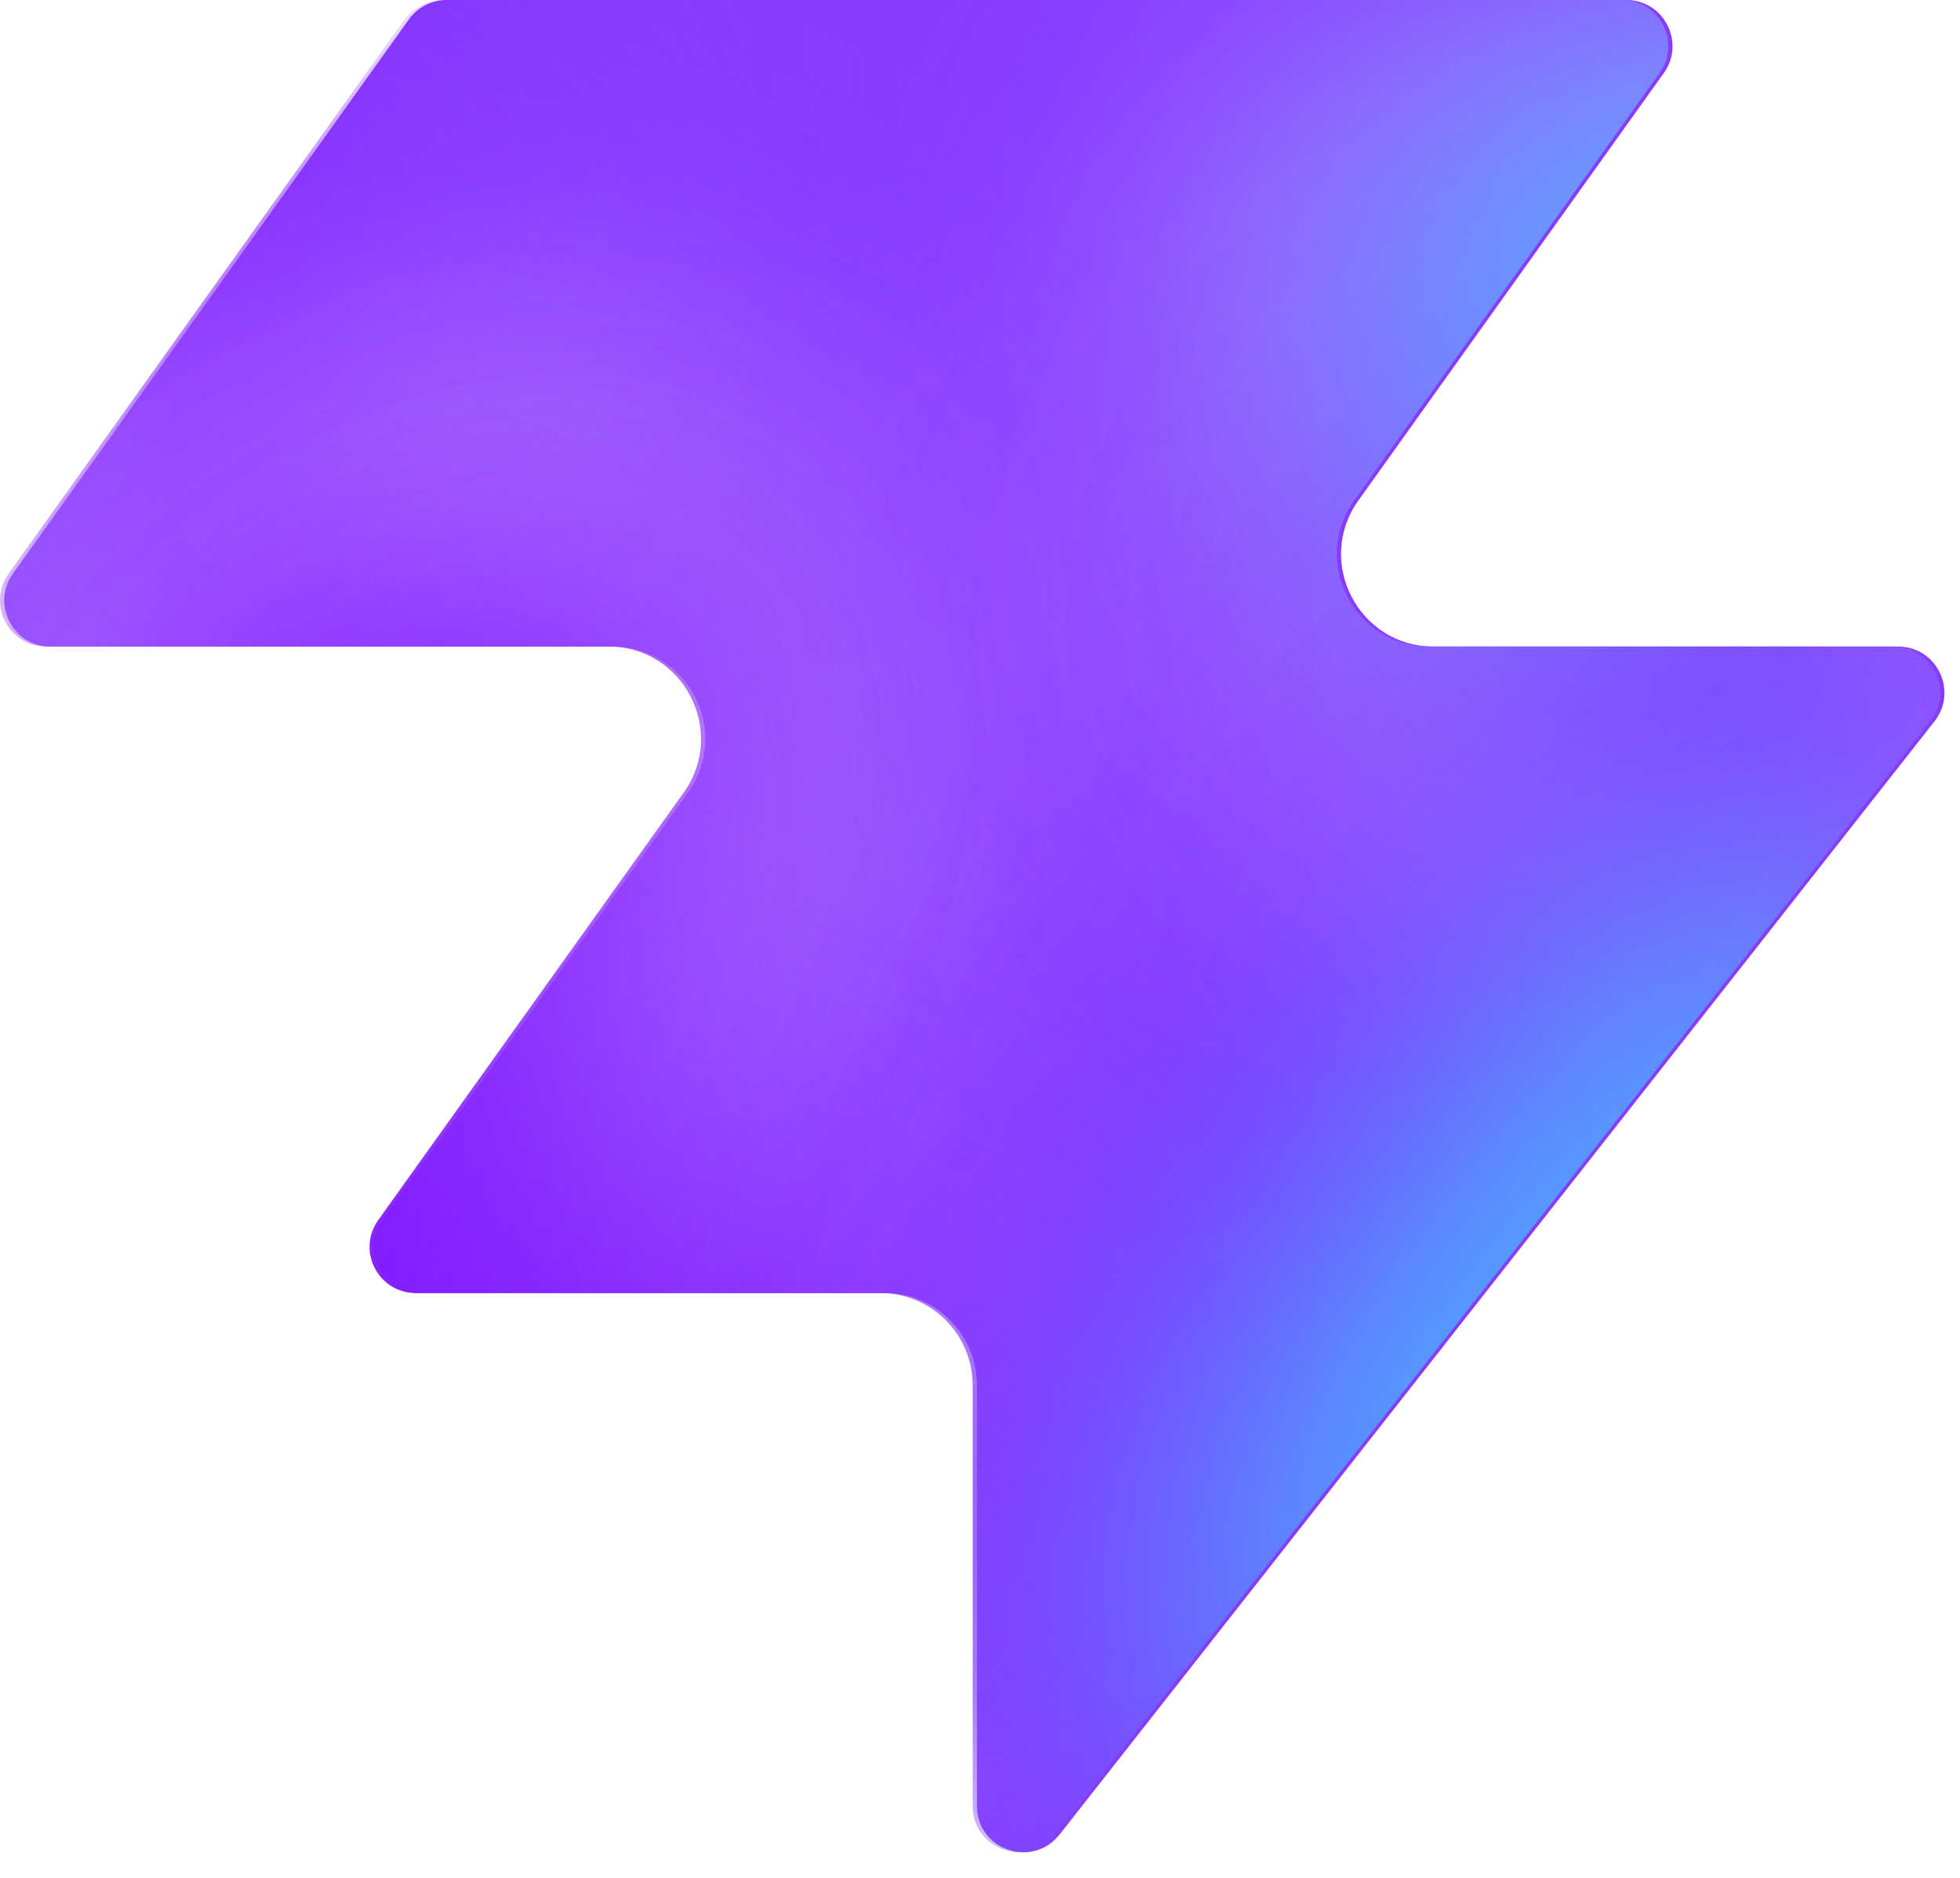
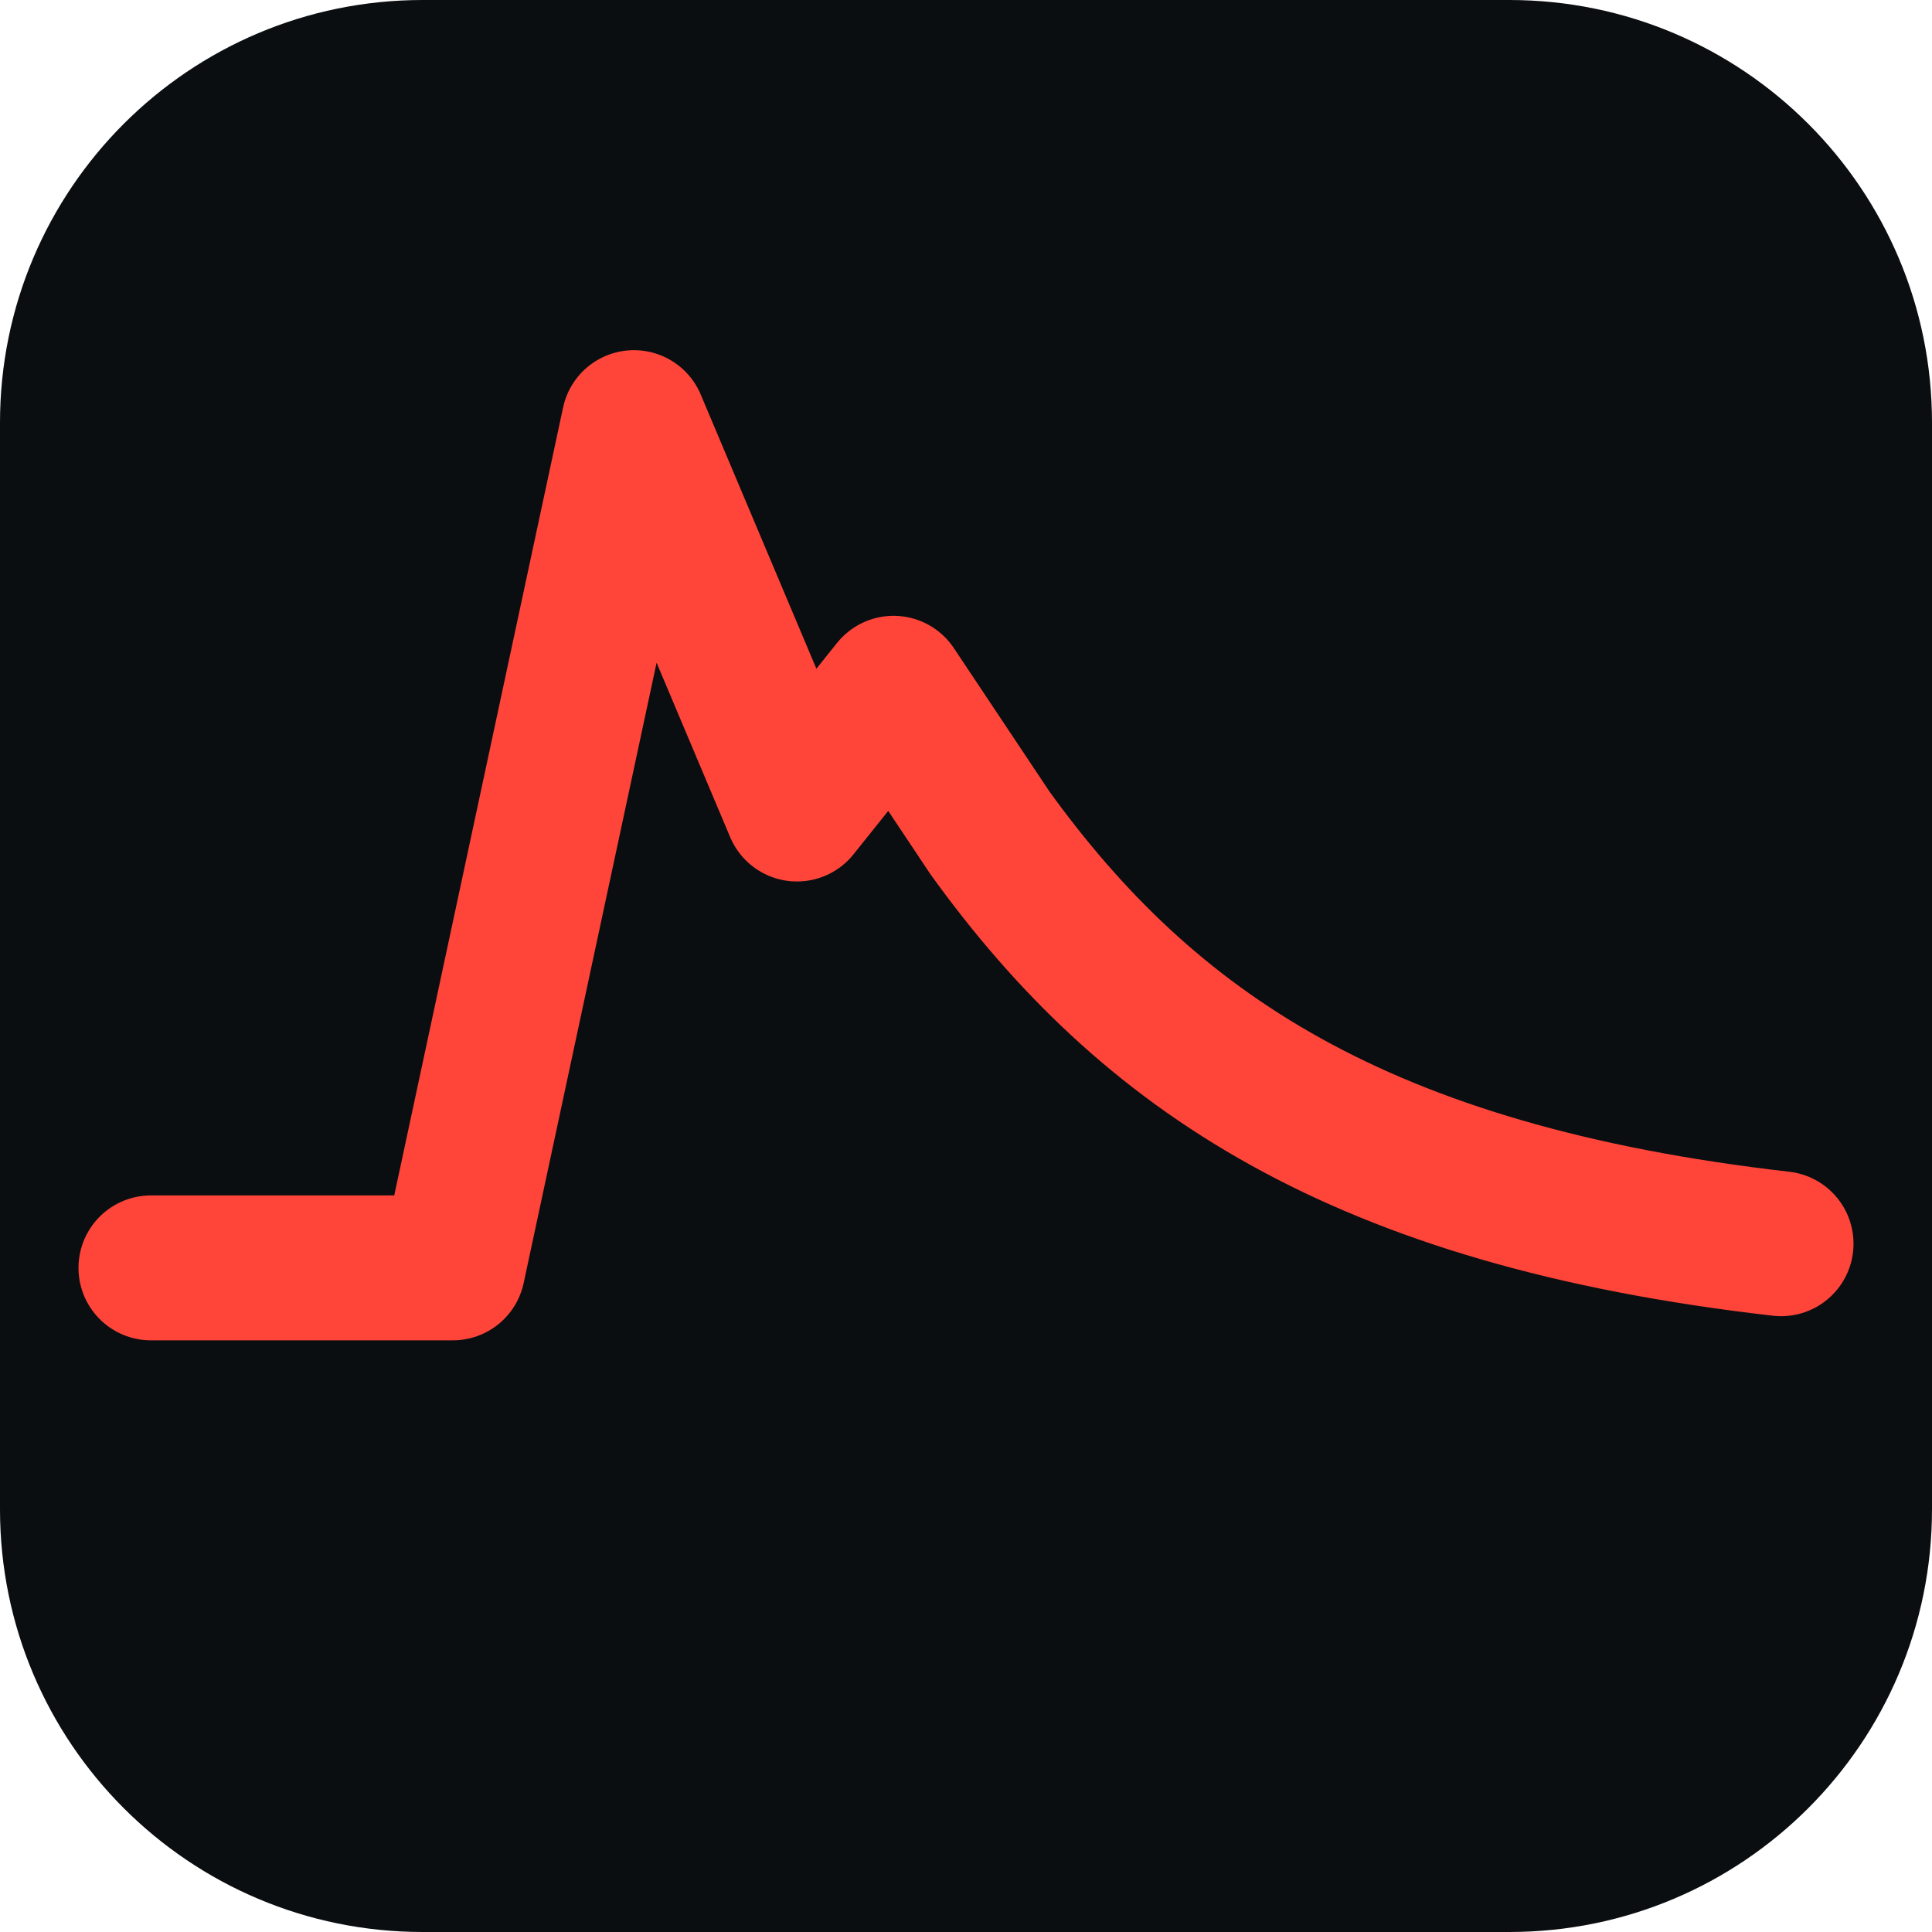
- <svg xmlns="http://www.w3.org/2000/svg" width="48" height="46" fill="none" viewBox="0 0 48 46">
-   <path fill="#863bff" d="M25.946 44.938c-.664.845-2.021.375-2.021-.698V33.937a2.26 2.26 0 0 0-2.262-2.262H10.287c-.92 0-1.456-1.04-.92-1.788l7.48-10.471c1.07-1.497 0-3.578-1.842-3.578H1.237c-.92 0-1.456-1.04-.92-1.788L10.013.474c.214-.297.556-.474.92-.474h28.894c.92 0 1.456 1.04.92 1.788l-7.48 10.471c-1.07 1.498 0 3.579 1.842 3.579h11.377c.943 0 1.473 1.088.89 1.83L25.947 44.94z" style="fill:#863bff;fill:color(display-p3 .525 .23 1);fill-opacity:1" />
-   <mask id="a" width="48" height="46" x="0" y="0" maskUnits="userSpaceOnUse" style="mask-type:alpha">
-     <path fill="#000" d="M25.842 44.938c-.664.844-2.021.375-2.021-.698V33.937a2.26 2.26 0 0 0-2.262-2.262H10.183c-.92 0-1.456-1.04-.92-1.788l7.48-10.471c1.07-1.498 0-3.579-1.842-3.579H1.133c-.92 0-1.456-1.04-.92-1.787L9.91.473c.214-.297.556-.474.92-.474h28.894c.92 0 1.456 1.04.92 1.788l-7.48 10.471c-1.07 1.498 0 3.578 1.842 3.578h11.377c.943 0 1.473 1.088.89 1.832L25.843 44.94z" style="fill:#000;fill-opacity:1" />
-   </mask>
-   <g mask="url(#a)">
-     <g filter="url(#b)">
-       <ellipse cx="5.508" cy="14.704" fill="#ede6ff" rx="5.508" ry="14.704" style="fill:#ede6ff;fill:color(display-p3 .927 .903 1);fill-opacity:1" transform="matrix(.00324 1 1 -.00324 -4.47 31.516)" />
-     </g>
-     <g filter="url(#c)">
-       <ellipse cx="10.399" cy="29.851" fill="#ede6ff" rx="10.399" ry="29.851" style="fill:#ede6ff;fill:color(display-p3 .927 .903 1);fill-opacity:1" transform="matrix(.00324 1 1 -.00324 -39.328 7.883)" />
-     </g>
-     <g filter="url(#d)">
-       <ellipse cx="5.508" cy="30.487" fill="#7e14ff" rx="5.508" ry="30.487" style="fill:#7e14ff;fill:color(display-p3 .492 .077 1);fill-opacity:1" transform="rotate(89.814 -25.913 -14.639)scale(1 -1)" />
-     </g>
-     <g filter="url(#e)">
-       <ellipse cx="5.508" cy="30.599" fill="#7e14ff" rx="5.508" ry="30.599" style="fill:#7e14ff;fill:color(display-p3 .492 .077 1);fill-opacity:1" transform="rotate(89.814 -32.644 -3.334)scale(1 -1)" />
-     </g>
-     <g filter="url(#f)">
-       <ellipse cx="5.508" cy="30.599" fill="#7e14ff" rx="5.508" ry="30.599" style="fill:#7e14ff;fill:color(display-p3 .492 .077 1);fill-opacity:1" transform="matrix(.00324 1 1 -.00324 -34.34 30.47)" />
-     </g>
-     <g filter="url(#g)">
-       <ellipse cx="14.072" cy="22.078" fill="#ede6ff" rx="14.072" ry="22.078" style="fill:#ede6ff;fill:color(display-p3 .927 .903 1);fill-opacity:1" transform="rotate(93.35 24.506 48.493)scale(-1 1)" />
-     </g>
-     <g filter="url(#h)">
-       <ellipse cx="3.47" cy="21.501" fill="#7e14ff" rx="3.47" ry="21.501" style="fill:#7e14ff;fill:color(display-p3 .492 .077 1);fill-opacity:1" transform="rotate(89.009 28.708 47.59)scale(-1 1)" />
-     </g>
-     <g filter="url(#i)">
-       <ellipse cx="3.47" cy="21.501" fill="#7e14ff" rx="3.47" ry="21.501" style="fill:#7e14ff;fill:color(display-p3 .492 .077 1);fill-opacity:1" transform="rotate(89.009 28.708 47.59)scale(-1 1)" />
-     </g>
-     <g filter="url(#j)">
-       <ellipse cx=".387" cy="8.972" fill="#7e14ff" rx="4.407" ry="29.108" style="fill:#7e14ff;fill:color(display-p3 .492 .077 1);fill-opacity:1" transform="rotate(39.51 .387 8.972)" />
-     </g>
-     <g filter="url(#k)">
-       <ellipse cx="47.523" cy="-6.092" fill="#7e14ff" rx="4.407" ry="29.108" style="fill:#7e14ff;fill:color(display-p3 .492 .077 1);fill-opacity:1" transform="rotate(37.892 47.523 -6.092)" />
-     </g>
-     <g filter="url(#l)">
-       <ellipse cx="41.412" cy="6.333" fill="#47bfff" rx="5.971" ry="9.665" style="fill:#47bfff;fill:color(display-p3 .28 .748 1);fill-opacity:1" transform="rotate(37.892 41.412 6.333)" />
-     </g>
-     <g filter="url(#m)">
-       <ellipse cx="-1.879" cy="38.332" fill="#7e14ff" rx="4.407" ry="29.108" style="fill:#7e14ff;fill:color(display-p3 .492 .077 1);fill-opacity:1" transform="rotate(37.892 -1.88 38.332)" />
-     </g>
-     <g filter="url(#n)">
-       <ellipse cx="-1.879" cy="38.332" fill="#7e14ff" rx="4.407" ry="29.108" style="fill:#7e14ff;fill:color(display-p3 .492 .077 1);fill-opacity:1" transform="rotate(37.892 -1.88 38.332)" />
-     </g>
-     <g filter="url(#o)">
-       <ellipse cx="35.651" cy="29.907" fill="#7e14ff" rx="4.407" ry="29.108" style="fill:#7e14ff;fill:color(display-p3 .492 .077 1);fill-opacity:1" transform="rotate(37.892 35.651 29.907)" />
-     </g>
-     <g filter="url(#p)">
-       <ellipse cx="38.418" cy="32.4" fill="#47bfff" rx="5.971" ry="15.297" style="fill:#47bfff;fill:color(display-p3 .28 .748 1);fill-opacity:1" transform="rotate(37.892 38.418 32.4)" />
-     </g>
-   </g>
-   <defs>
-     <filter id="b" width="60.045" height="41.654" x="-19.77" y="16.149" color-interpolation-filters="sRGB" filterUnits="userSpaceOnUse">
-       <feFlood flood-opacity="0" result="BackgroundImageFix" />
-       <feBlend in="SourceGraphic" in2="BackgroundImageFix" result="shape" />
-       <feGaussianBlur result="effect1_foregroundBlur_2002_17158" stdDeviation="7.659" />
-     </filter>
-     <filter id="c" width="90.34" height="51.437" x="-54.613" y="-7.533" color-interpolation-filters="sRGB" filterUnits="userSpaceOnUse">
-       <feFlood flood-opacity="0" result="BackgroundImageFix" />
-       <feBlend in="SourceGraphic" in2="BackgroundImageFix" result="shape" />
-       <feGaussianBlur result="effect1_foregroundBlur_2002_17158" stdDeviation="7.659" />
-     </filter>
-     <filter id="d" width="79.355" height="29.4" x="-49.64" y="2.03" color-interpolation-filters="sRGB" filterUnits="userSpaceOnUse">
-       <feFlood flood-opacity="0" result="BackgroundImageFix" />
-       <feBlend in="SourceGraphic" in2="BackgroundImageFix" result="shape" />
-       <feGaussianBlur result="effect1_foregroundBlur_2002_17158" stdDeviation="4.596" />
-     </filter>
-     <filter id="e" width="79.579" height="29.4" x="-45.045" y="20.029" color-interpolation-filters="sRGB" filterUnits="userSpaceOnUse">
-       <feFlood flood-opacity="0" result="BackgroundImageFix" />
-       <feBlend in="SourceGraphic" in2="BackgroundImageFix" result="shape" />
-       <feGaussianBlur result="effect1_foregroundBlur_2002_17158" stdDeviation="4.596" />
-     </filter>
-     <filter id="f" width="79.579" height="29.4" x="-43.513" y="21.178" color-interpolation-filters="sRGB" filterUnits="userSpaceOnUse">
-       <feFlood flood-opacity="0" result="BackgroundImageFix" />
-       <feBlend in="SourceGraphic" in2="BackgroundImageFix" result="shape" />
-       <feGaussianBlur result="effect1_foregroundBlur_2002_17158" stdDeviation="4.596" />
-     </filter>
-     <filter id="g" width="74.749" height="58.852" x="15.756" y="-17.901" color-interpolation-filters="sRGB" filterUnits="userSpaceOnUse">
-       <feFlood flood-opacity="0" result="BackgroundImageFix" />
-       <feBlend in="SourceGraphic" in2="BackgroundImageFix" result="shape" />
-       <feGaussianBlur result="effect1_foregroundBlur_2002_17158" stdDeviation="7.659" />
-     </filter>
-     <filter id="h" width="61.377" height="25.362" x="23.548" y="2.284" color-interpolation-filters="sRGB" filterUnits="userSpaceOnUse">
-       <feFlood flood-opacity="0" result="BackgroundImageFix" />
-       <feBlend in="SourceGraphic" in2="BackgroundImageFix" result="shape" />
-       <feGaussianBlur result="effect1_foregroundBlur_2002_17158" stdDeviation="4.596" />
-     </filter>
-     <filter id="i" width="61.377" height="25.362" x="23.548" y="2.284" color-interpolation-filters="sRGB" filterUnits="userSpaceOnUse">
-       <feFlood flood-opacity="0" result="BackgroundImageFix" />
-       <feBlend in="SourceGraphic" in2="BackgroundImageFix" result="shape" />
-       <feGaussianBlur result="effect1_foregroundBlur_2002_17158" stdDeviation="4.596" />
-     </filter>
-     <filter id="j" width="56.045" height="63.649" x="-27.636" y="-22.853" color-interpolation-filters="sRGB" filterUnits="userSpaceOnUse">
-       <feFlood flood-opacity="0" result="BackgroundImageFix" />
-       <feBlend in="SourceGraphic" in2="BackgroundImageFix" result="shape" />
-       <feGaussianBlur result="effect1_foregroundBlur_2002_17158" stdDeviation="4.596" />
-     </filter>
-     <filter id="k" width="54.814" height="64.646" x="20.116" y="-38.415" color-interpolation-filters="sRGB" filterUnits="userSpaceOnUse">
-       <feFlood flood-opacity="0" result="BackgroundImageFix" />
-       <feBlend in="SourceGraphic" in2="BackgroundImageFix" result="shape" />
-       <feGaussianBlur result="effect1_foregroundBlur_2002_17158" stdDeviation="4.596" />
-     </filter>
-     <filter id="l" width="33.541" height="35.313" x="24.641" y="-11.323" color-interpolation-filters="sRGB" filterUnits="userSpaceOnUse">
-       <feFlood flood-opacity="0" result="BackgroundImageFix" />
-       <feBlend in="SourceGraphic" in2="BackgroundImageFix" result="shape" />
-       <feGaussianBlur result="effect1_foregroundBlur_2002_17158" stdDeviation="4.596" />
-     </filter>
-     <filter id="m" width="54.814" height="64.646" x="-29.286" y="6.009" color-interpolation-filters="sRGB" filterUnits="userSpaceOnUse">
-       <feFlood flood-opacity="0" result="BackgroundImageFix" />
-       <feBlend in="SourceGraphic" in2="BackgroundImageFix" result="shape" />
-       <feGaussianBlur result="effect1_foregroundBlur_2002_17158" stdDeviation="4.596" />
-     </filter>
-     <filter id="n" width="54.814" height="64.646" x="-29.286" y="6.009" color-interpolation-filters="sRGB" filterUnits="userSpaceOnUse">
-       <feFlood flood-opacity="0" result="BackgroundImageFix" />
-       <feBlend in="SourceGraphic" in2="BackgroundImageFix" result="shape" />
-       <feGaussianBlur result="effect1_foregroundBlur_2002_17158" stdDeviation="4.596" />
-     </filter>
-     <filter id="o" width="54.814" height="64.646" x="8.244" y="-2.416" color-interpolation-filters="sRGB" filterUnits="userSpaceOnUse">
-       <feFlood flood-opacity="0" result="BackgroundImageFix" />
-       <feBlend in="SourceGraphic" in2="BackgroundImageFix" result="shape" />
-       <feGaussianBlur result="effect1_foregroundBlur_2002_17158" stdDeviation="4.596" />
-     </filter>
-     <filter id="p" width="39.409" height="43.623" x="18.713" y="10.588" color-interpolation-filters="sRGB" filterUnits="userSpaceOnUse">
-       <feFlood flood-opacity="0" result="BackgroundImageFix" />
-       <feBlend in="SourceGraphic" in2="BackgroundImageFix" result="shape" />
-       <feGaussianBlur result="effect1_foregroundBlur_2002_17158" stdDeviation="4.596" />
-     </filter>
-   </defs>
+ <svg xmlns="http://www.w3.org/2000/svg" viewBox="0 0 32 32" width="32" height="32">
+   <rect width="32" height="32" rx="7" fill="#0B0E10" />
+   <path d="M2.5 21 H7.5 L10.5 7 L13.2 13.4 L14.8 11.4 L16.4 13.8 C19 17.4 22.5 19.8 29.5 20.6" fill="none" stroke="#FF453A" stroke-width="2.4" stroke-linecap="round" stroke-linejoin="round" />
</svg>
